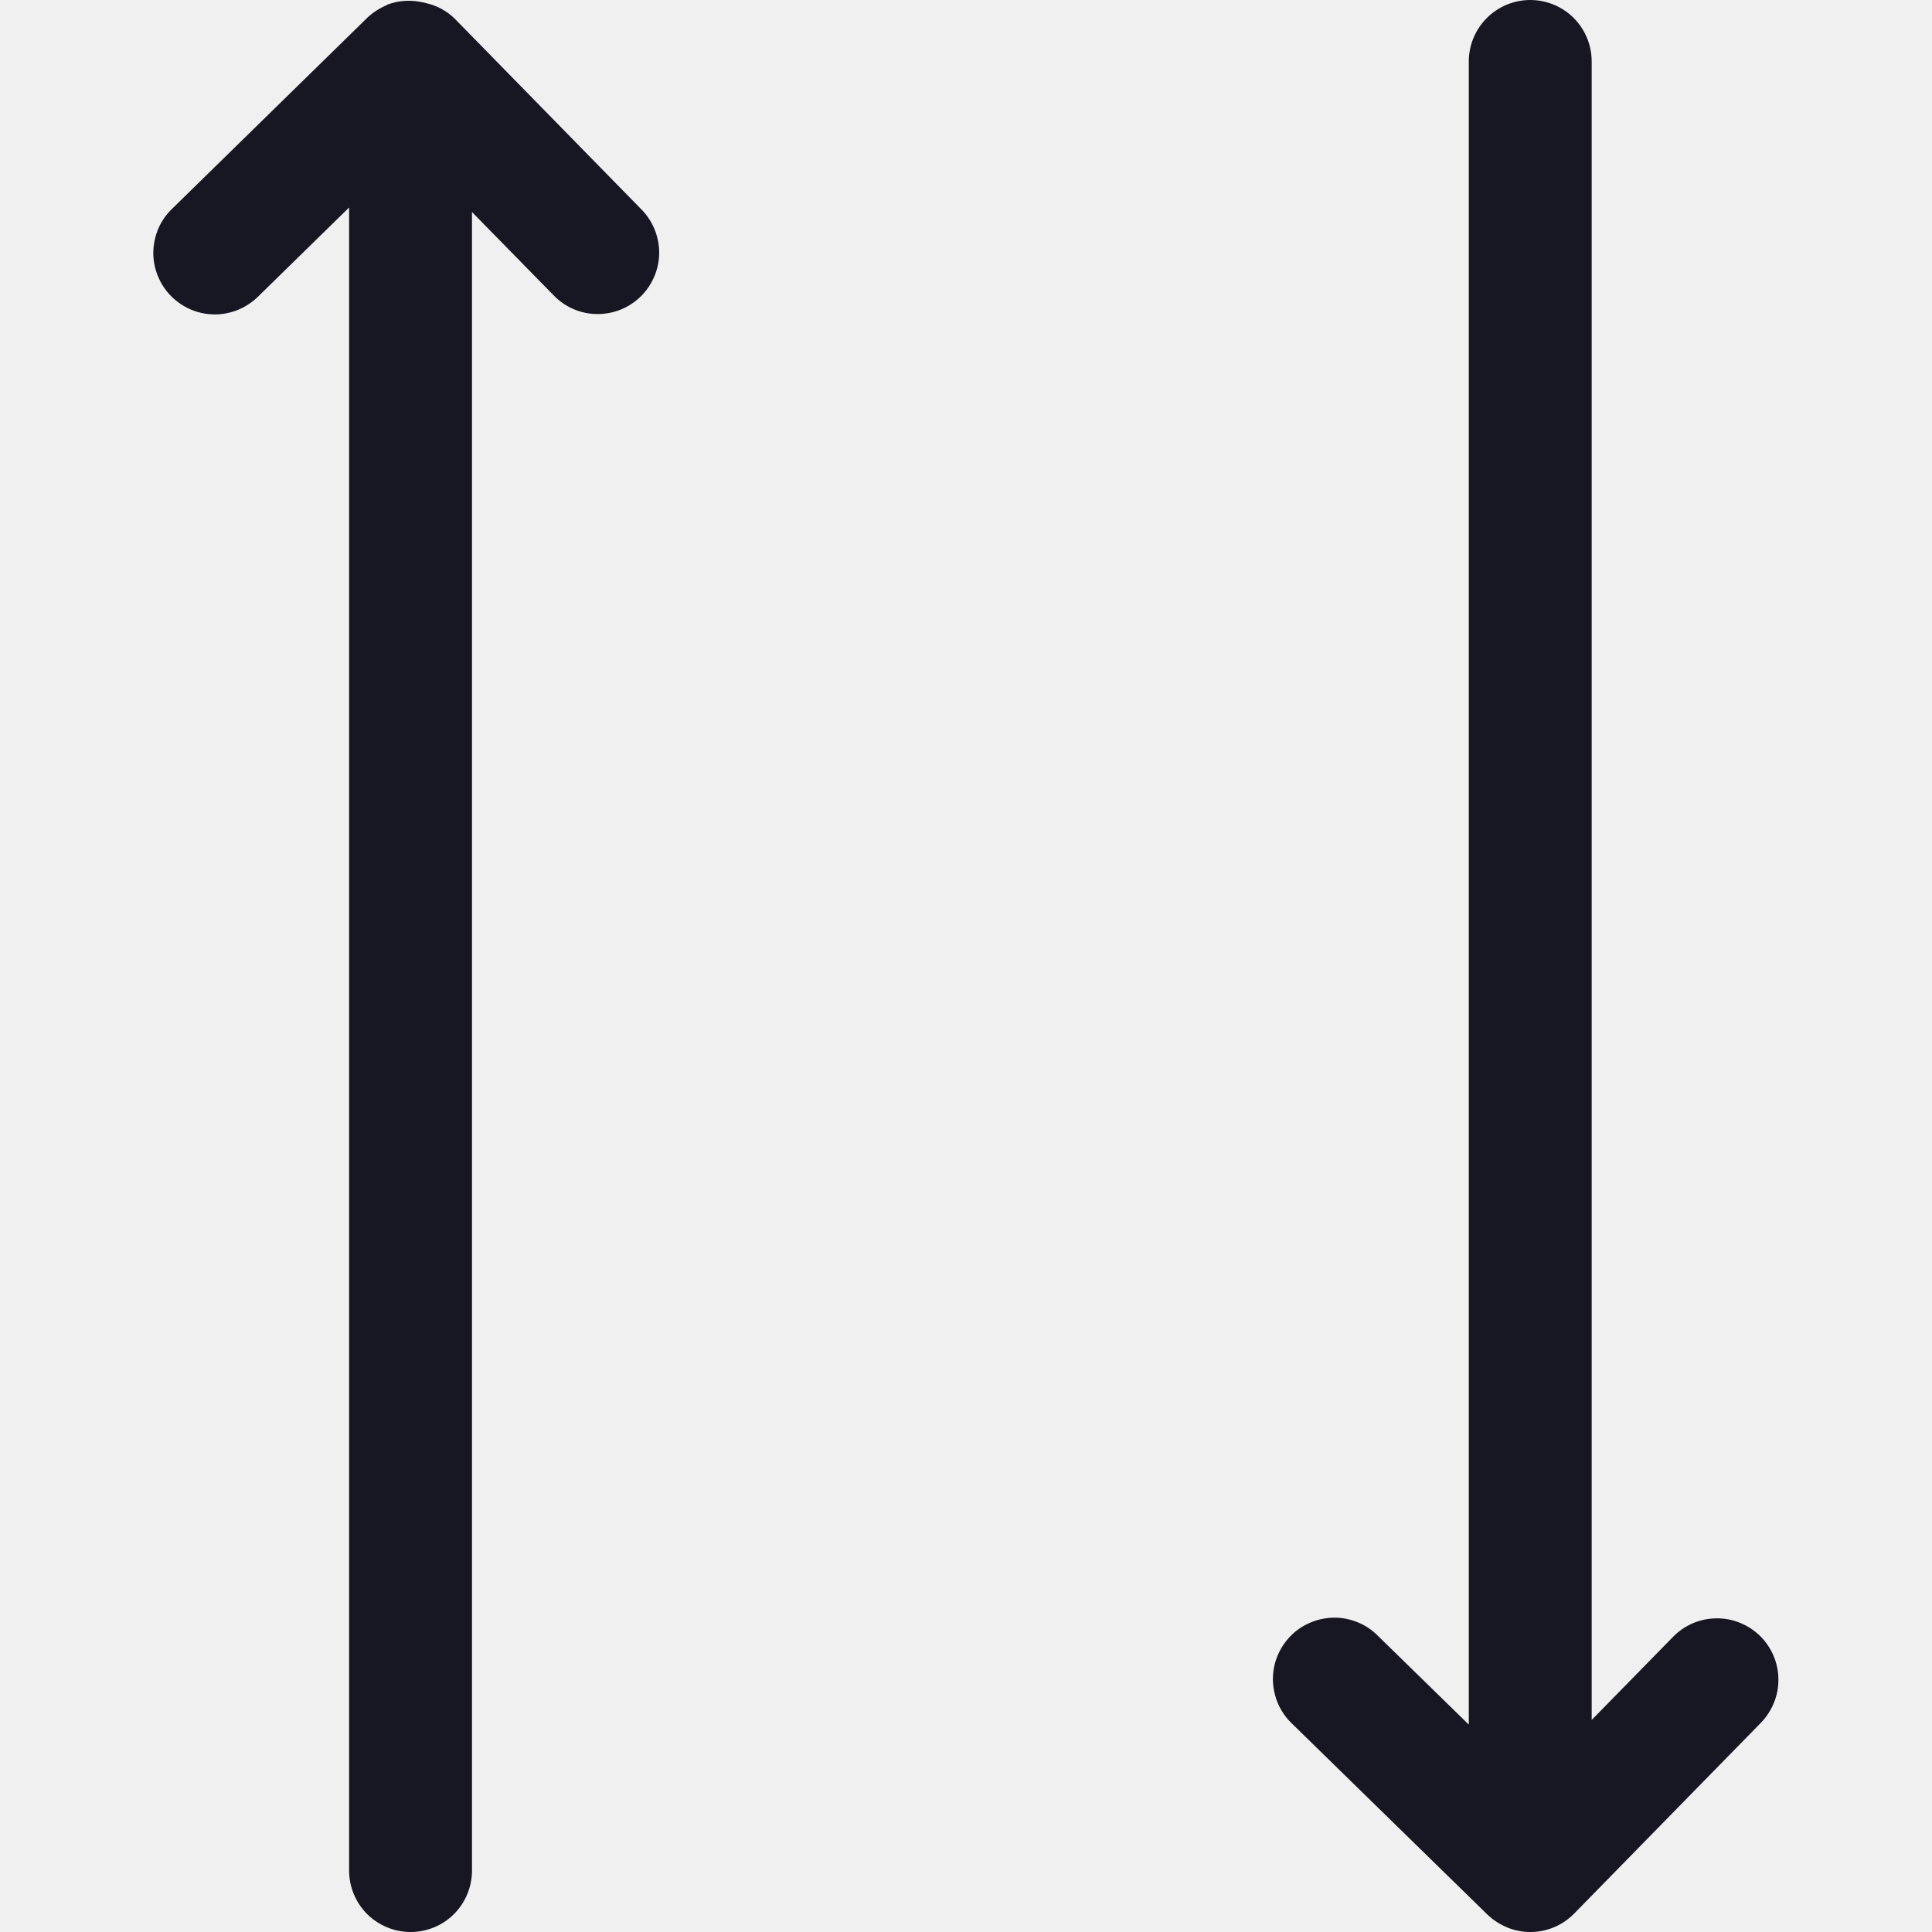
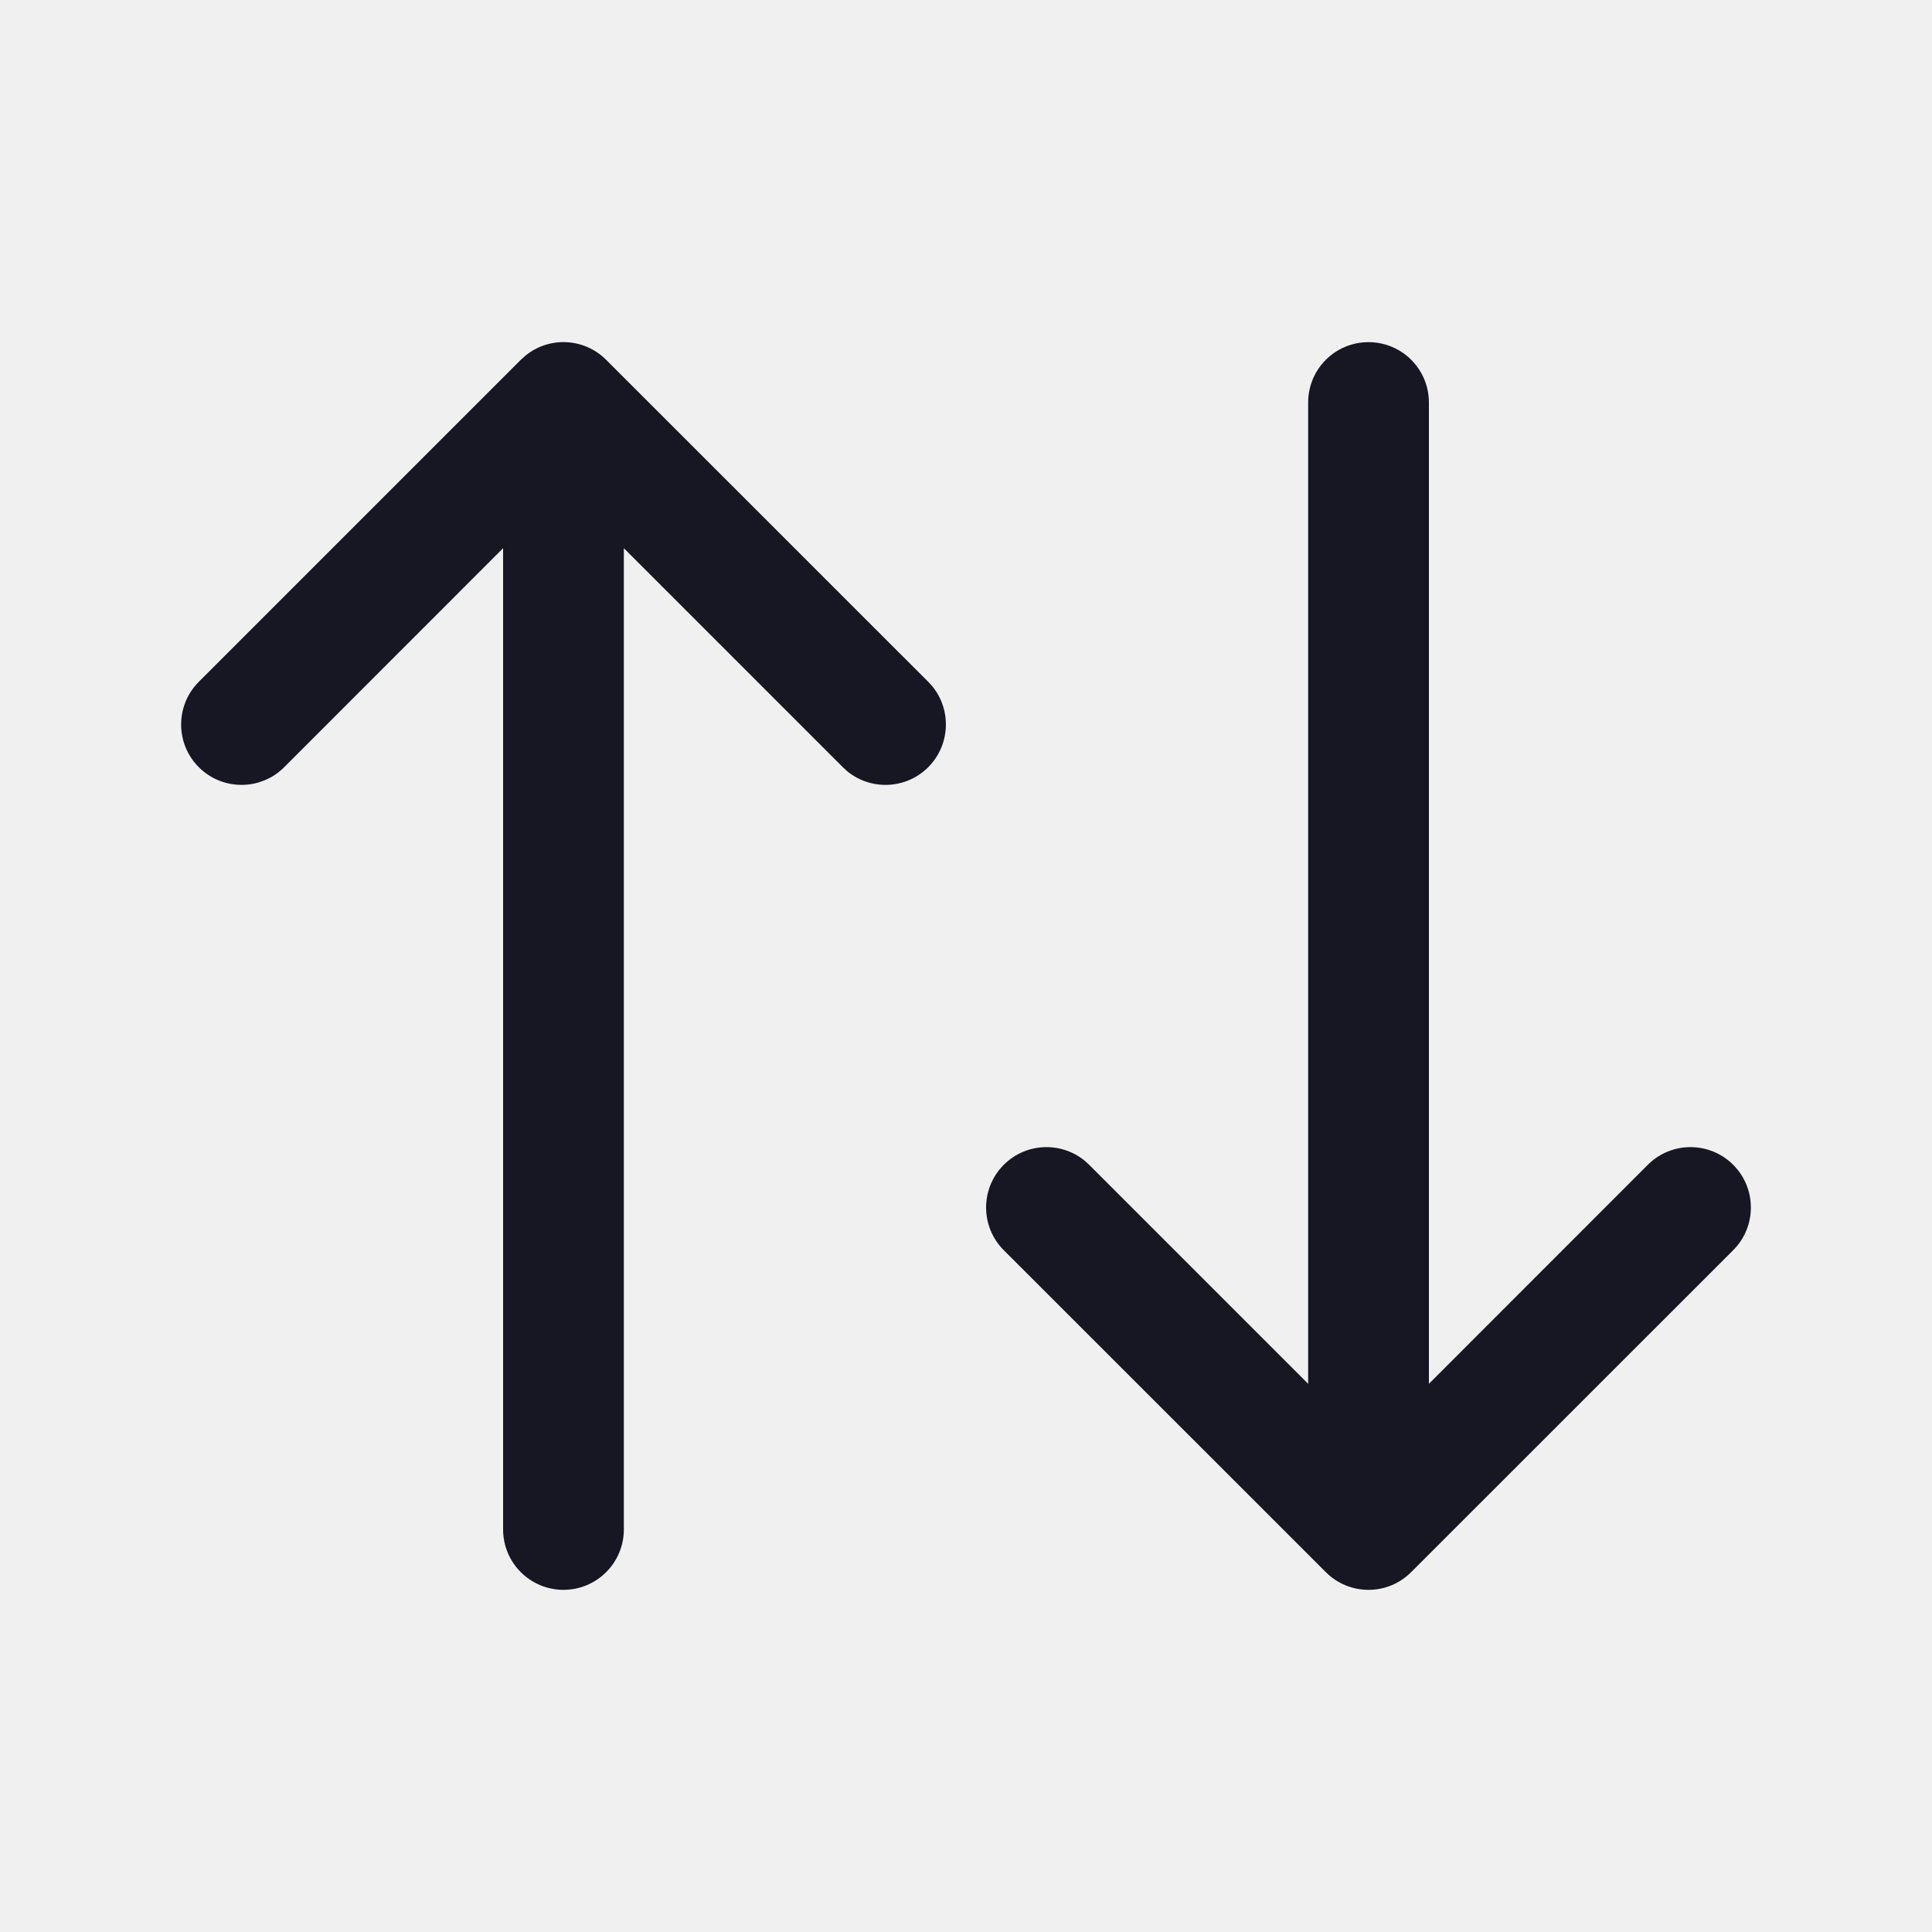
<svg xmlns="http://www.w3.org/2000/svg" width="20" height="20" viewBox="0 0 20 20" fill="none">
-   <g clip-path="url(#clip0_10314_145983)">
-     <g clip-path="url(#clip1_10314_145983)">
-       <path d="M4.705 0.191C4.624 0.113 4.524 0.058 4.414 0.033C4.389 0.026 4.364 0.021 4.338 0.017C4.229 -0.002 4.117 0.008 4.013 0.047L4.011 0.047L4 0.055C3.928 0.085 3.862 0.128 3.805 0.181L1.783 2.16C1.722 2.218 1.674 2.287 1.64 2.364C1.607 2.442 1.589 2.524 1.587 2.608C1.586 2.693 1.601 2.776 1.633 2.854C1.664 2.932 1.71 3.003 1.769 3.063C1.828 3.123 1.898 3.171 1.975 3.204C2.052 3.237 2.135 3.254 2.22 3.255C2.304 3.255 2.387 3.239 2.465 3.207C2.542 3.175 2.613 3.128 2.673 3.069L3.614 2.148V19.364C3.614 19.533 3.681 19.694 3.8 19.814C3.92 19.933 4.082 20 4.25 20C4.419 20 4.581 19.933 4.7 19.814C4.819 19.694 4.886 19.533 4.886 19.364V2.195L5.729 3.055C5.787 3.116 5.856 3.164 5.933 3.198C6.01 3.232 6.093 3.25 6.177 3.251C6.261 3.252 6.345 3.237 6.423 3.206C6.501 3.175 6.572 3.128 6.632 3.07C6.692 3.011 6.74 2.941 6.773 2.863C6.806 2.786 6.823 2.703 6.824 2.619C6.824 2.535 6.808 2.452 6.776 2.374C6.744 2.296 6.697 2.225 6.638 2.166L4.705 0.191Z" fill="#171723" />
-       <path d="M18.219 16.934C18.159 16.876 18.089 16.83 18.011 16.799C17.934 16.767 17.851 16.752 17.767 16.753C17.684 16.754 17.601 16.771 17.524 16.804C17.448 16.837 17.378 16.884 17.32 16.944L16.477 17.805V0.636C16.477 0.467 16.41 0.306 16.291 0.186C16.172 0.067 16.01 0 15.841 0C15.673 0 15.511 0.067 15.392 0.186C15.272 0.306 15.205 0.467 15.205 0.636V17.853L14.262 16.932C14.203 16.872 14.132 16.825 14.055 16.794C13.977 16.762 13.893 16.745 13.809 16.746C13.725 16.747 13.642 16.764 13.565 16.797C13.488 16.829 13.417 16.877 13.359 16.937C13.3 16.997 13.254 17.069 13.222 17.147C13.191 17.225 13.176 17.308 13.177 17.392C13.179 17.476 13.197 17.559 13.23 17.636C13.264 17.713 13.312 17.783 13.373 17.841L15.397 19.819C15.455 19.875 15.524 19.92 15.599 19.951L15.602 19.953L15.602 19.953C15.757 20.016 15.93 20.016 16.084 19.952C16.164 19.919 16.236 19.87 16.296 19.809L18.229 17.834C18.287 17.774 18.333 17.703 18.364 17.626C18.396 17.548 18.411 17.465 18.41 17.382C18.409 17.298 18.392 17.216 18.359 17.139C18.326 17.062 18.279 16.993 18.219 16.934Z" fill="#171723" />
-     </g>
-   </g>
-   <defs>
-     <clipPath id="clip0_10314_145983">
-       <rect width="20" height="20" fill="white" />
-     </clipPath>
-     <clipPath id="clip1_10314_145983">
-       <rect width="20" height="20" fill="white" />
-     </clipPath>
-   </defs>
+   <path d="M5.208 15.833V5.675L2.942 7.942C2.698 8.186 2.302 8.186 2.058 7.942C1.814 7.698 1.814 7.302 2.058 7.058L5.391 3.725L5.439 3.682C5.684 3.481 6.046 3.496 6.275 3.725L9.609 7.058L9.652 7.105C9.852 7.351 9.837 7.713 9.609 7.942C9.38 8.171 9.017 8.185 8.772 7.985L8.725 7.942L6.458 5.675V15.833C6.458 16.178 6.178 16.458 5.833 16.458C5.488 16.458 5.208 16.178 5.208 15.833Z" fill="#171723" />
+   <path d="M13.542 4.167C13.542 3.821 13.821 3.542 14.167 3.542C14.512 3.542 14.792 3.821 14.792 4.167V14.325L17.058 12.058C17.302 11.814 17.698 11.814 17.942 12.058C18.186 12.302 18.186 12.698 17.942 12.942L14.608 16.275C14.364 16.519 13.969 16.519 13.725 16.275L10.391 12.942C10.147 12.698 10.147 12.302 10.391 12.058C10.62 11.829 10.982 11.815 11.228 12.015L11.275 12.058L13.542 14.325V4.167Z" fill="#171723" />
</svg>
